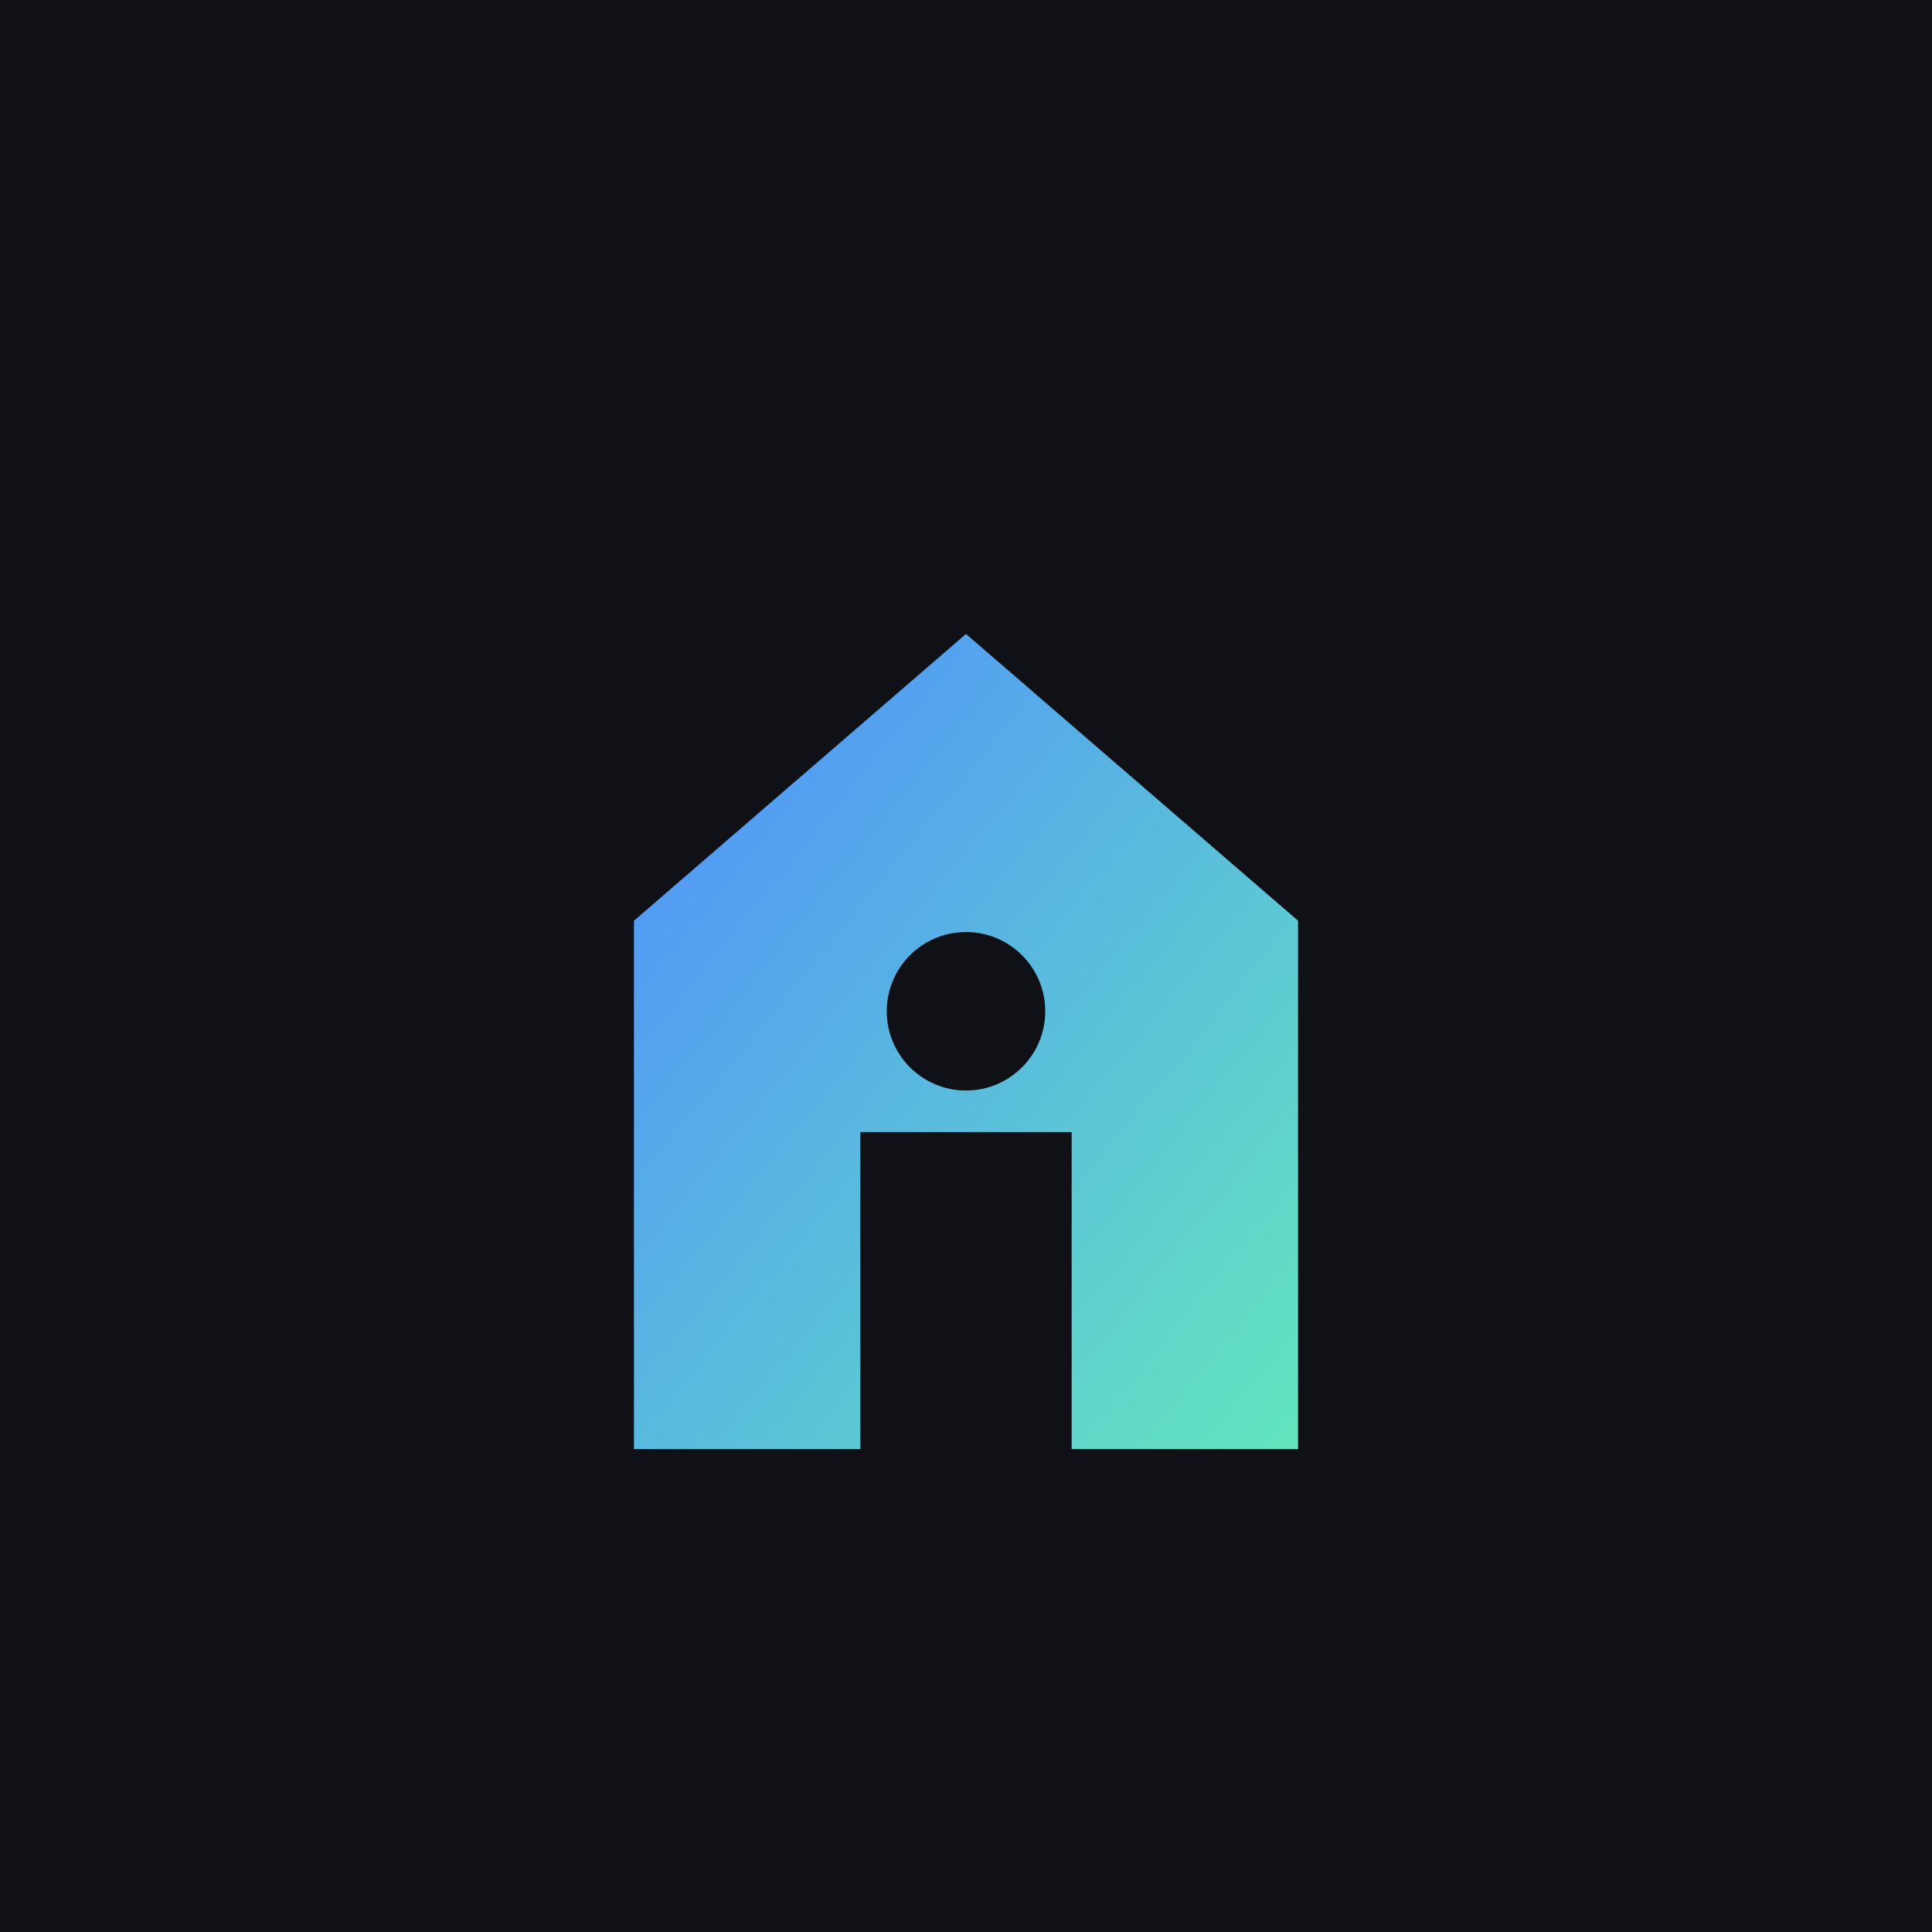
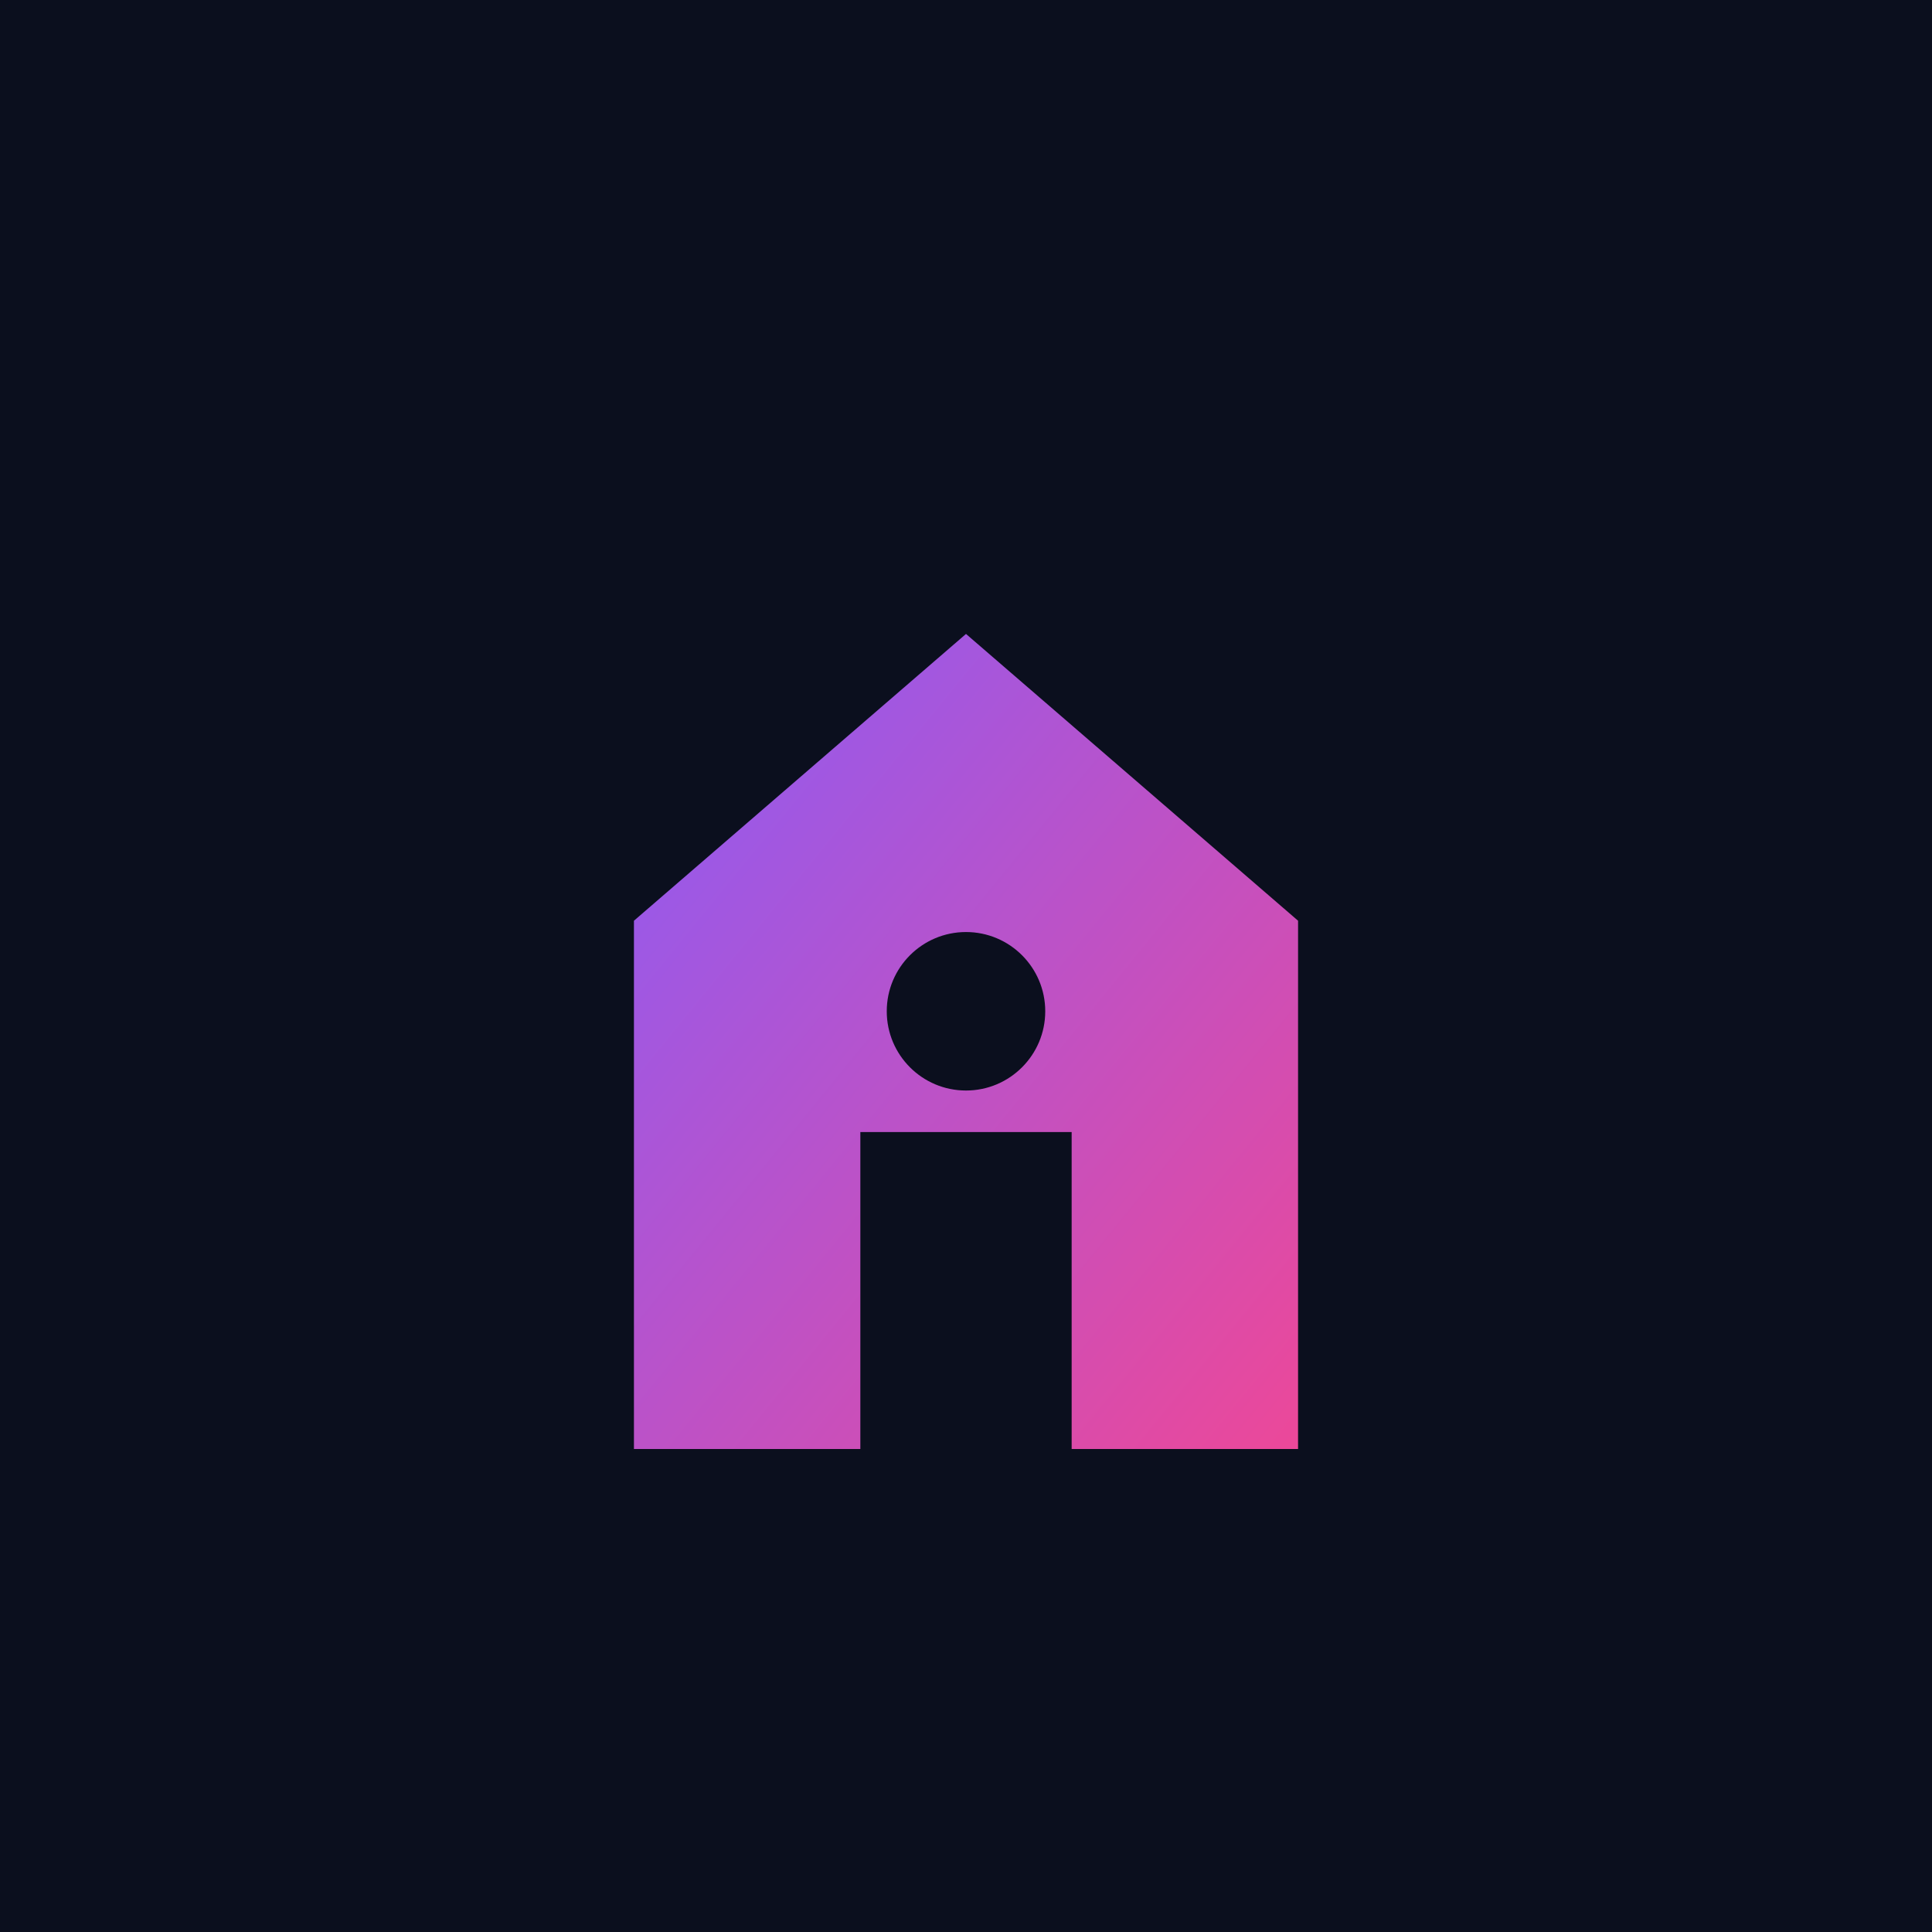
<svg xmlns="http://www.w3.org/2000/svg" viewBox="0 0 512 512">
  <defs>
    <linearGradient id="g" x1="0" y1="0" x2="1" y2="1">
-       <stop offset="0" stop-color="#4f8cff" />
-       <stop offset="1" stop-color="#63e6be" />
+       <stop offset="0" stop-color="#8b5cf6" />
+       <stop offset="1" stop-color="#ec4899" />
    </linearGradient>
  </defs>
-   <rect width="512" height="512" fill="#0f1117" />
+   <rect width="512" height="512" fill="#0b0f1e" />
  <path d="M256 168 168 244v140h60V300h56v84h60V244z" fill="url(#g)" />
-   <circle cx="256" cy="268" r="21" fill="#0f1117" />
+   <circle cx="256" cy="268" r="21" fill="#0b0f1e" />
</svg>
